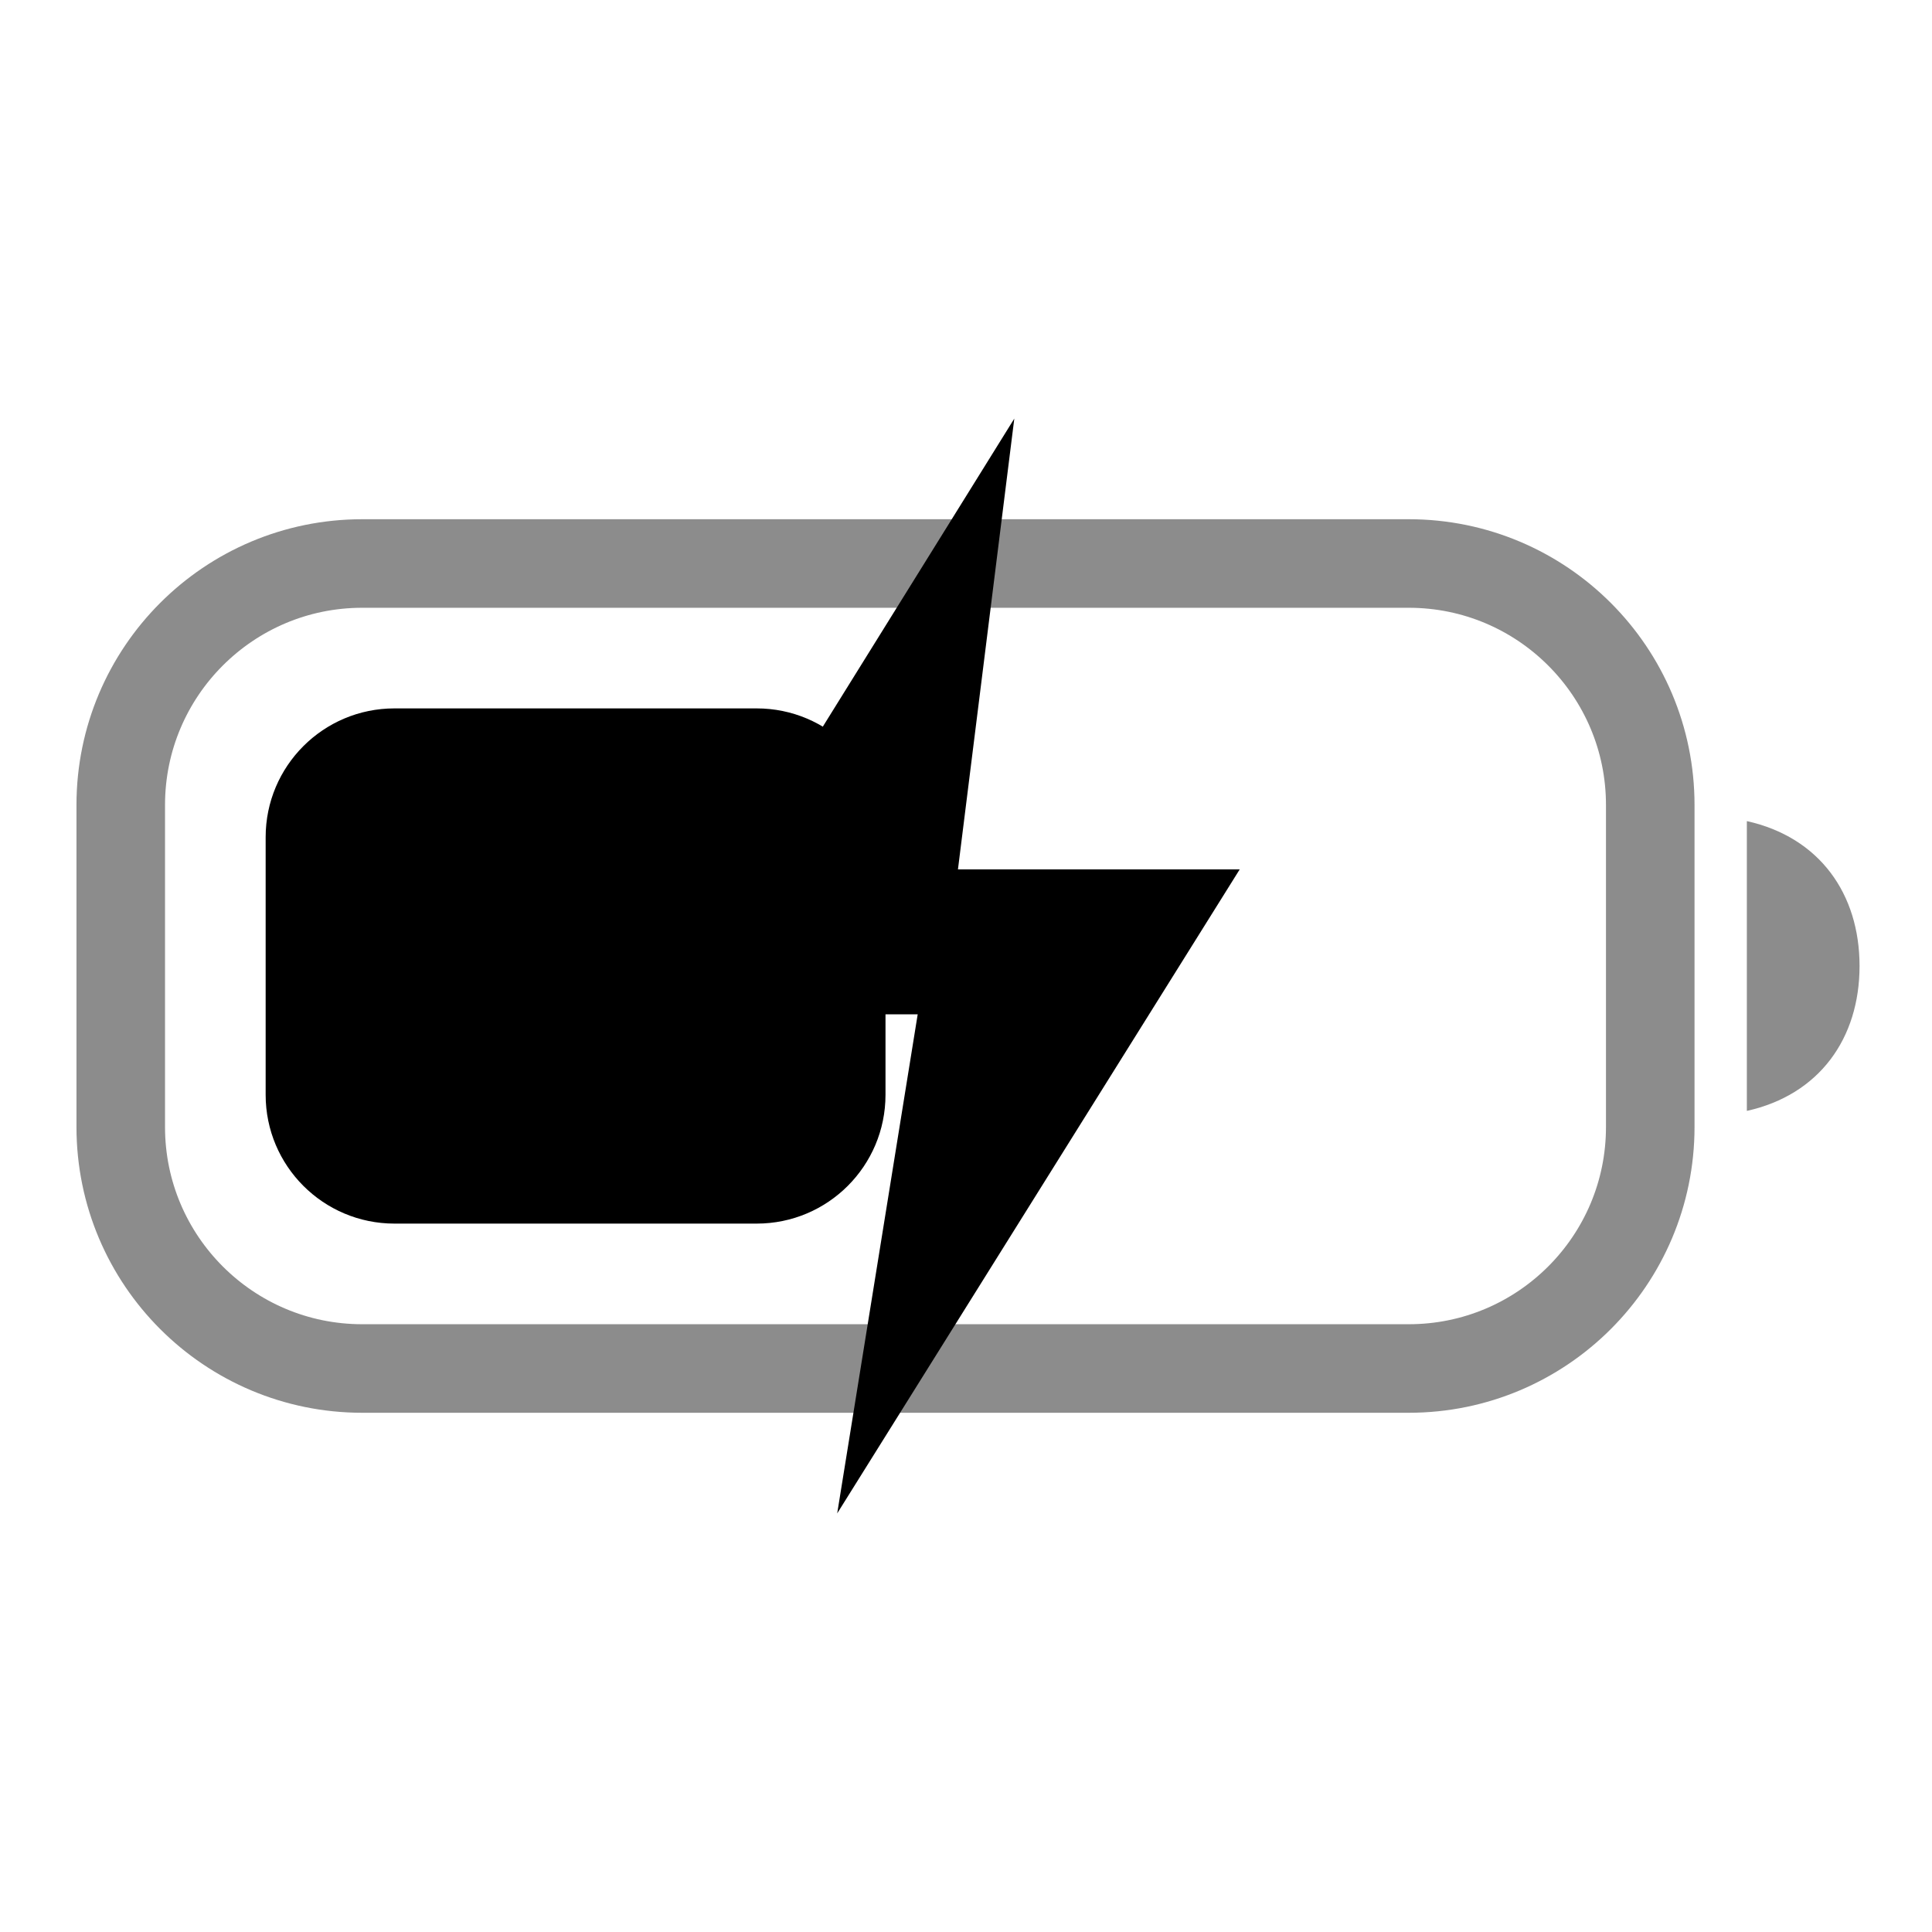
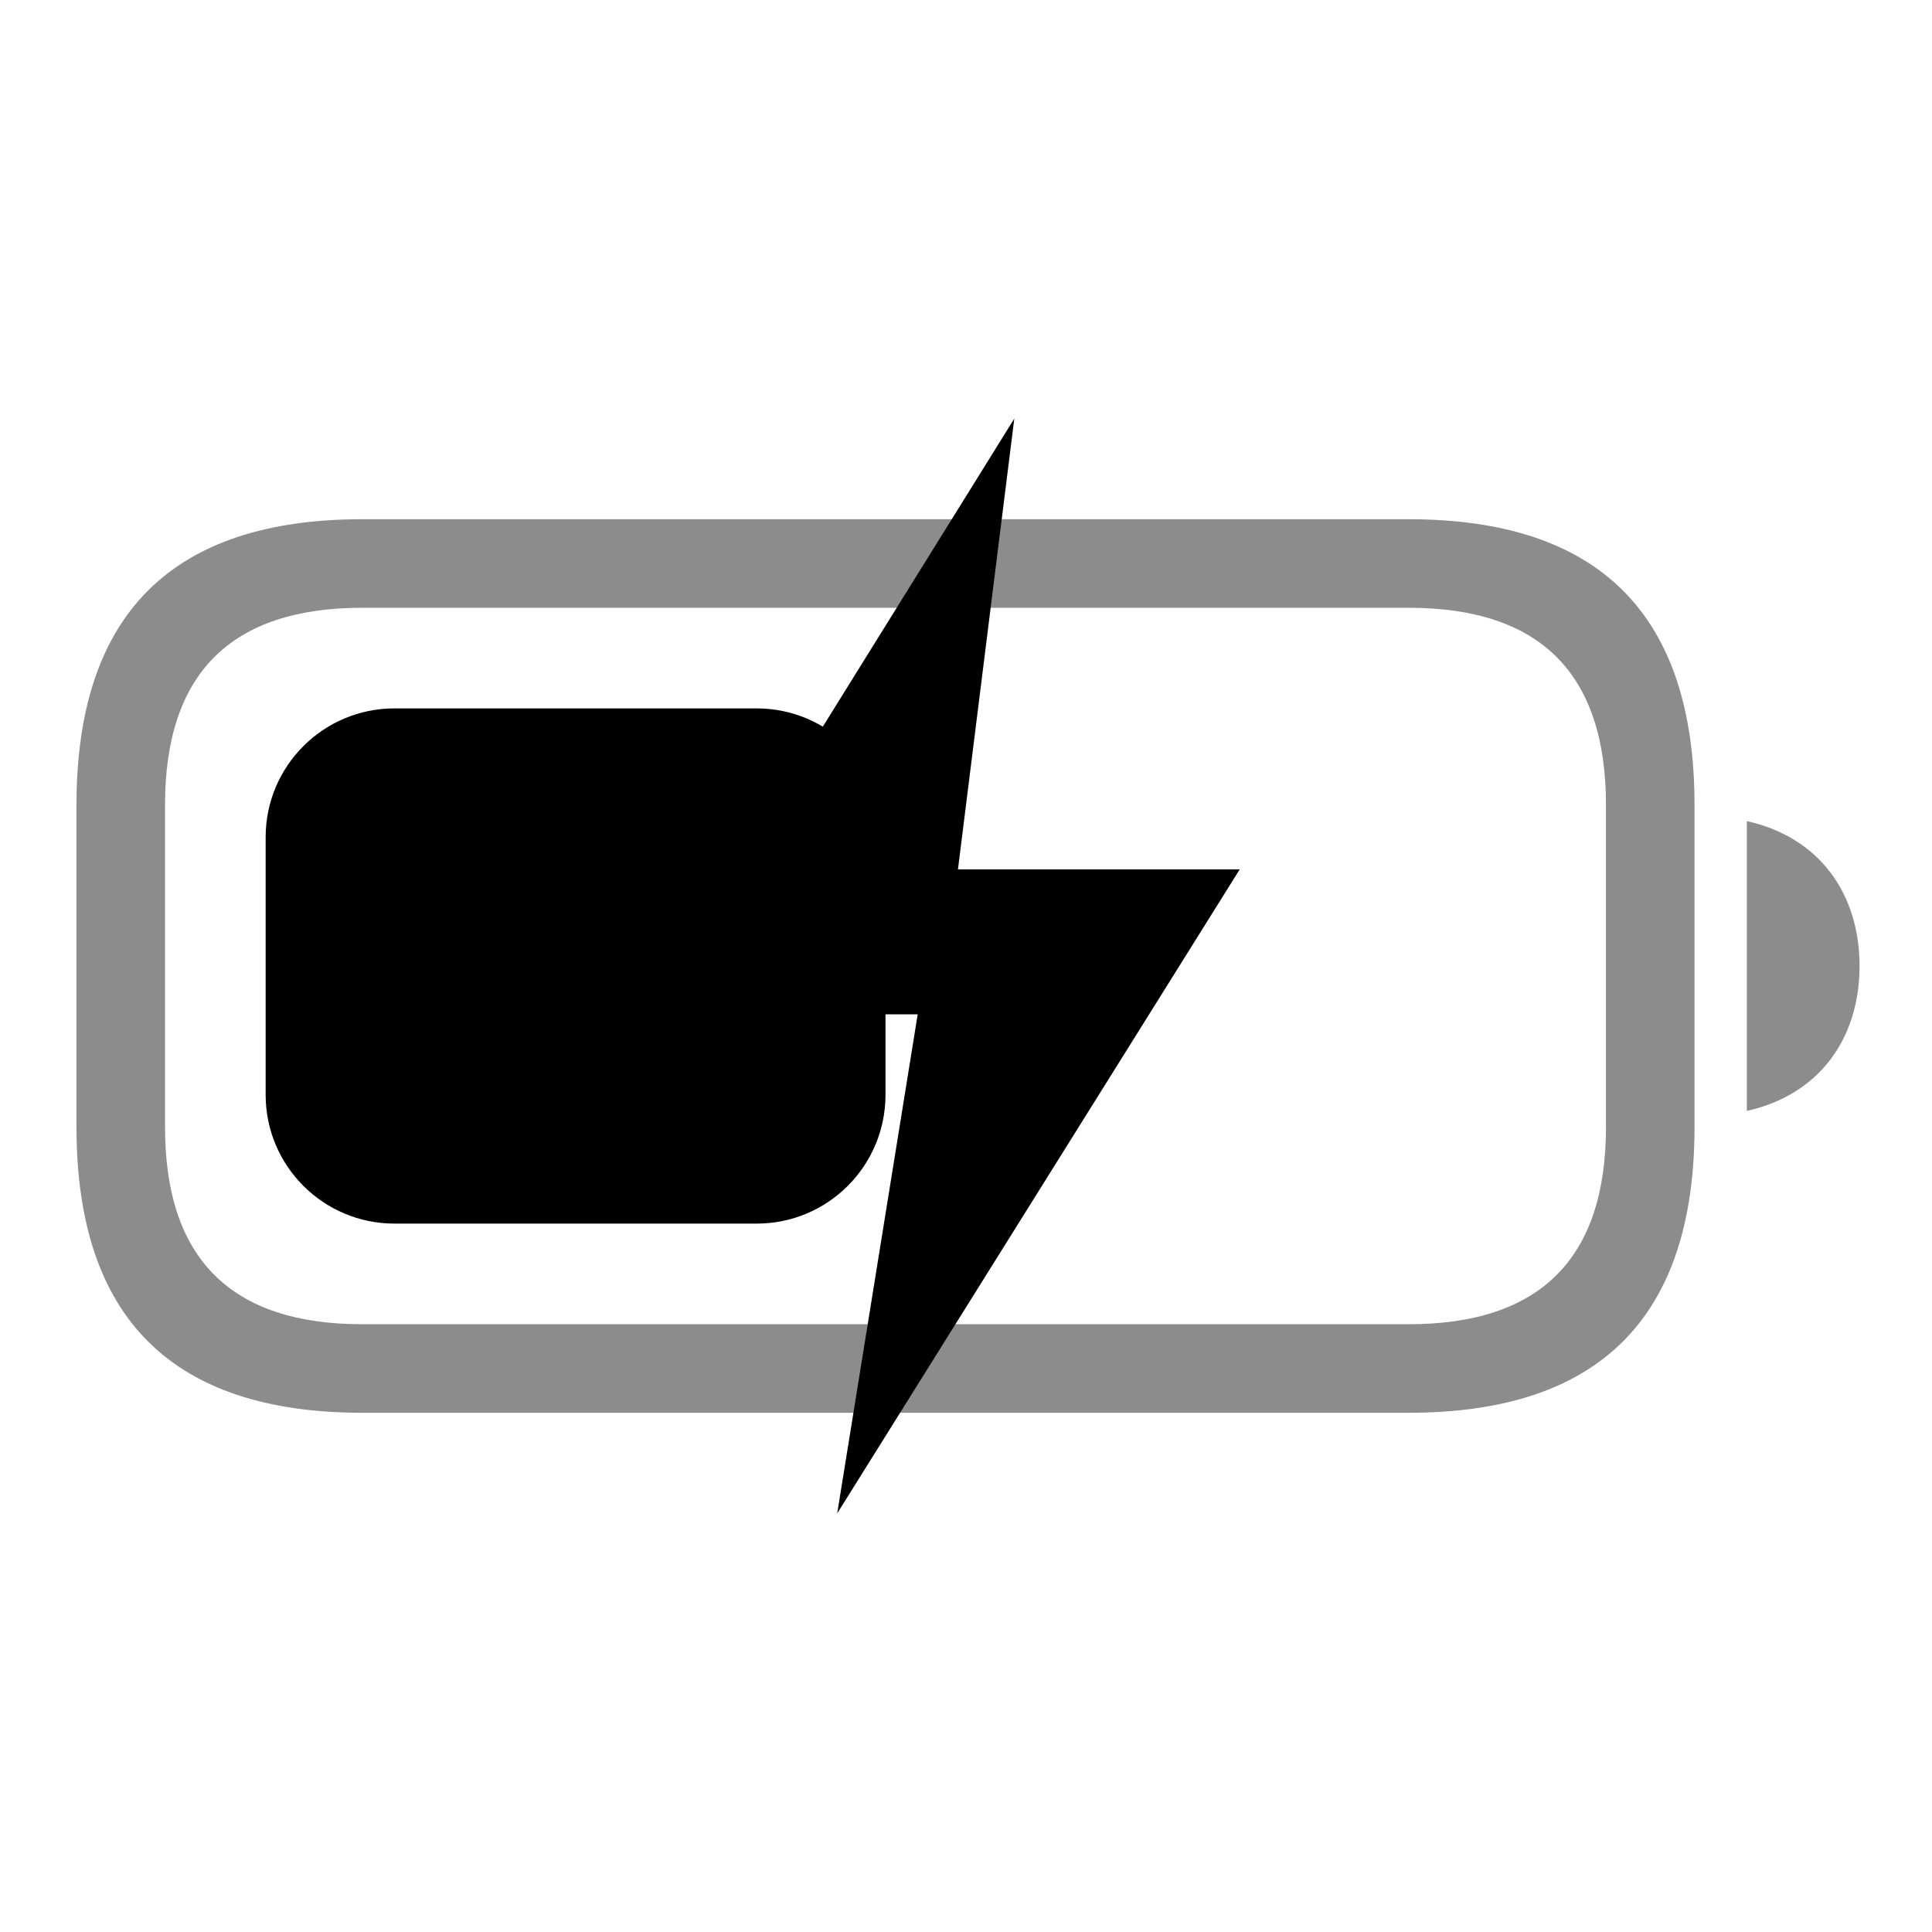
<svg xmlns="http://www.w3.org/2000/svg" width="24" height="24" viewBox="0 0 24 24">
-   <rect x="1.5" y="7" width="19" height="10" rx="3" fill="none" stroke="#000" stroke-width="1.1" opacity="0.45" />
-   <path d="M21.7 10.2c.9.2 1.4.9 1.4 1.8s-.5 1.6-1.4 1.8z" fill="#000" opacity="0.45" />
-   <rect x="3.3" y="8.8" width="7.70" height="6.4" rx="1.6" fill="#000" class="success" />
-   <path d="M12.6 5.2L8 12.6h3.4l-1 6.2 5-8h-3.5z" fill="#000" />
+   <path fill="#000" opacity="0.45" d="M4.5,6.45 L17.5,6.45 Q21.05,6.45 21.05,10 L21.05,14 Q21.05,17.55 17.5,17.55 L4.5,17.55 Q0.95,17.55 0.95,14 L0.95,10 Q0.95,6.45 4.5,6.45 Z M4.5,7.55 Q2.05,7.55 2.05,10 L2.05,14 Q2.05,16.45 4.5,16.45 L17.5,16.45 Q19.95,16.45 19.95,14 L19.95,10 Q19.95,7.55 17.5,7.55 Z" />
+   <path fill="#000" opacity="0.45" d="M21.7,10.2 C22.6,10.4 23.1,11.1 23.1,12 C23.1,12.9 22.6,13.6 21.7,13.8 Z" />
+   <path fill="#000" d="M4.9,8.8 L9.4,8.8 A1.6 1.6 0 0 1 11,10.4 L11,13.6 A1.6 1.6 0 0 1 9.4,15.2 L4.9,15.2 A1.6 1.6 0 0 1 3.3,13.6 L3.3,10.4 A1.6 1.6 0 0 1 4.9,8.8 Z" class="success" />
+   <path fill="#000" d="M12.6,5.2 L8,12.6 L11.4,12.6 L10.4,18.8 L15.4,10.8 L11.9,10.8 Z" />
</svg>
